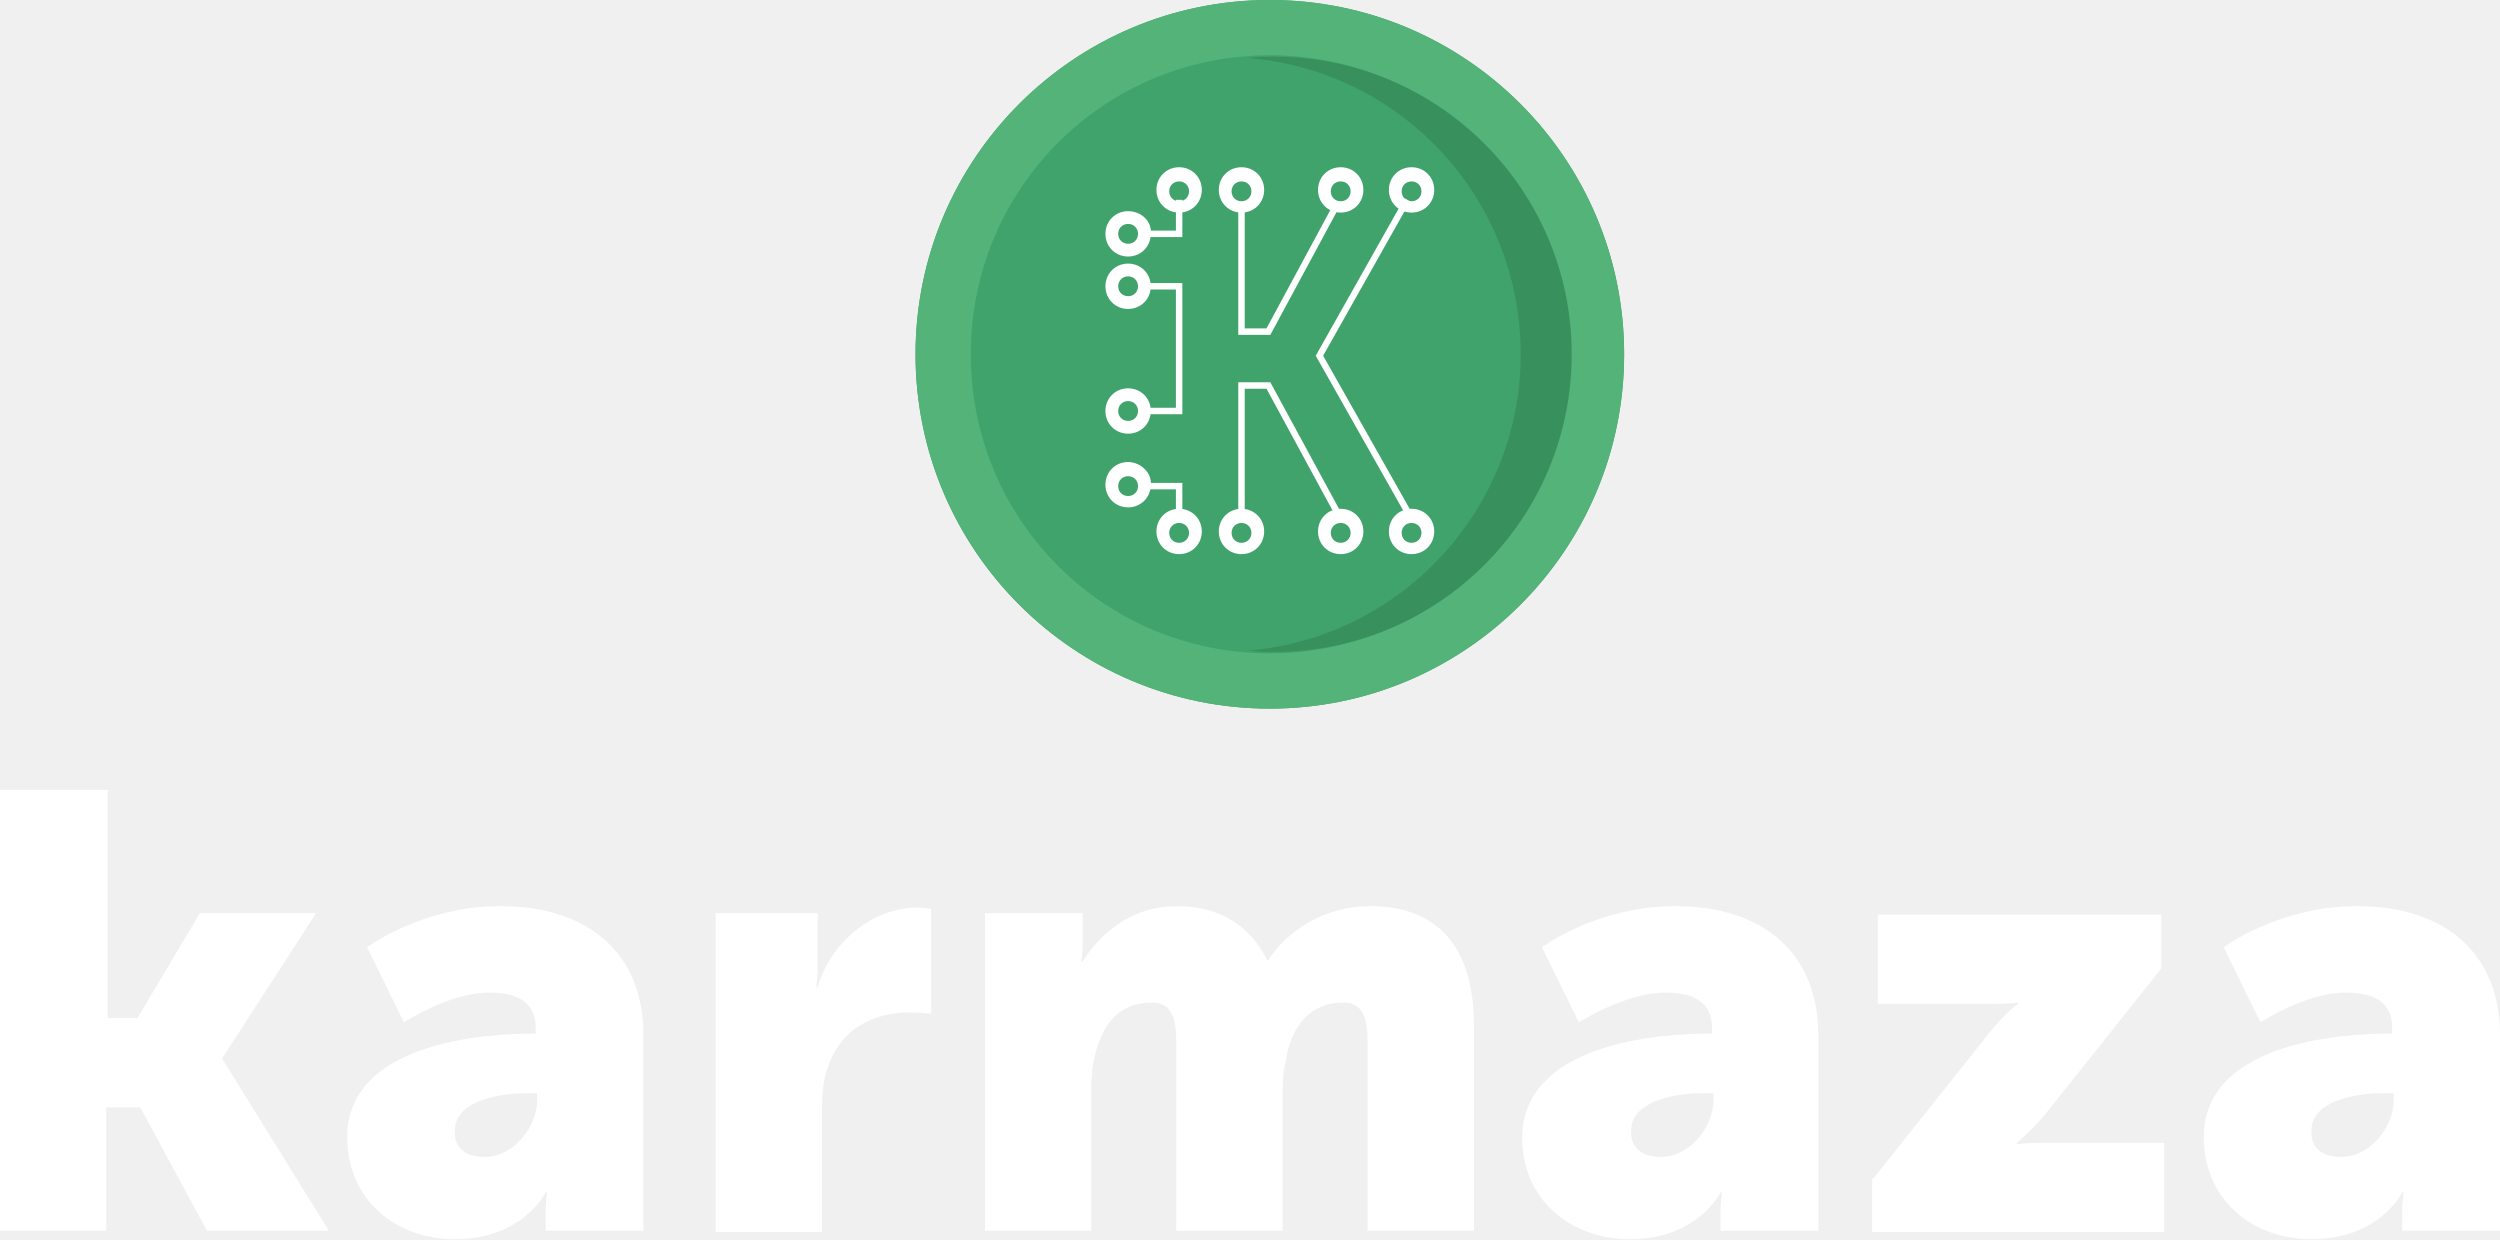
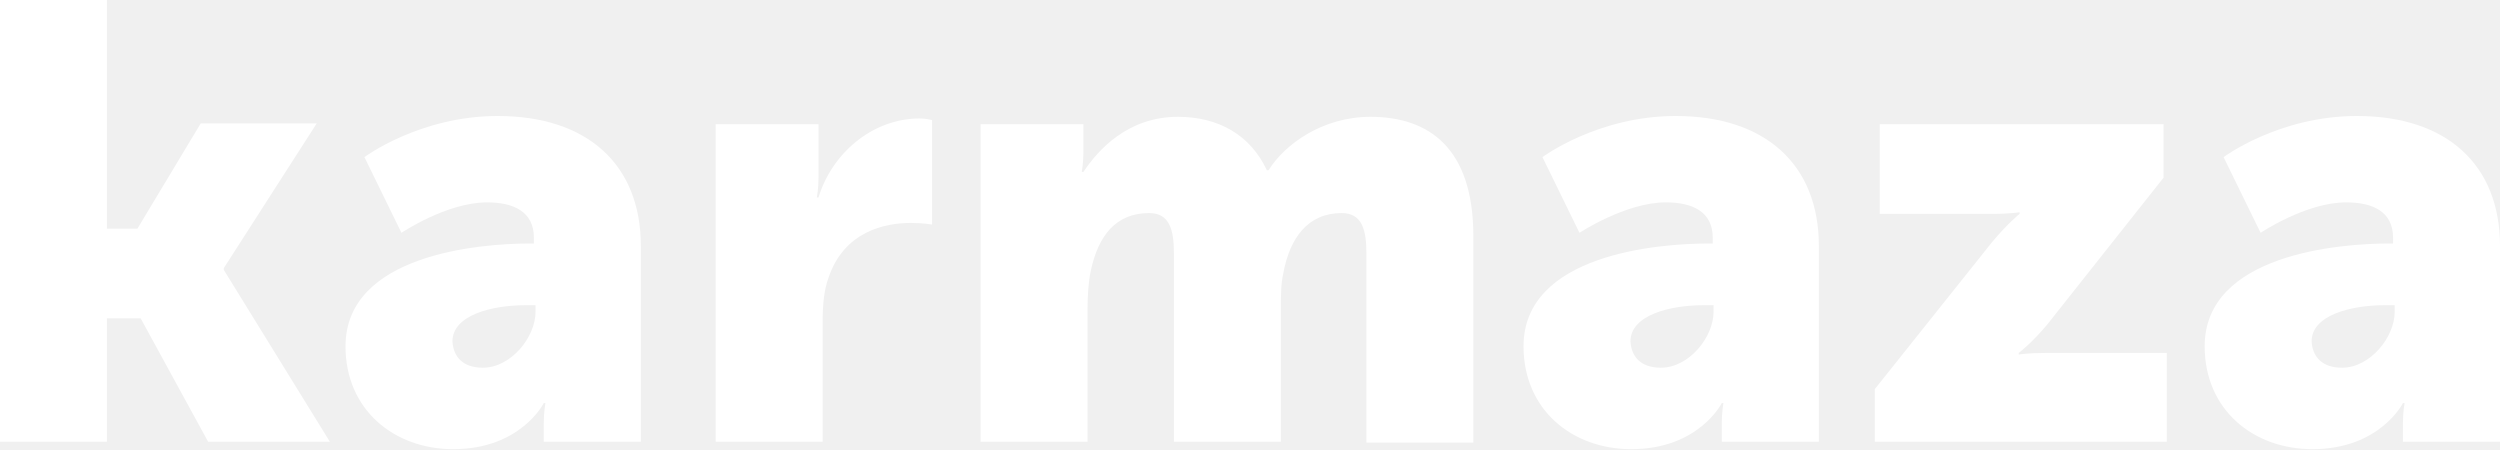
- <svg xmlns="http://www.w3.org/2000/svg" version="1.1" id="Слой_1" x="0px" y="0px" width="776.118px" height="384.7px" viewBox="249.648 -203.429 776.118 384.7" enable-background="new 249.648 -203.429 776.118 384.7" xml:space="preserve">
+ <svg xmlns="http://www.w3.org/2000/svg" version="1.1" id="Layer_1" x="0px" y="0px" width="2152.155px" height="386.665px" viewBox="931.255 1322.501 2152.155 386.665" enable-background="new 931.255 1322.501 2152.155 386.665" xml:space="preserve">
  <g>
-     <path fill="#FFFFFF" d="M250.087,41.798h32.998v70.836h9.24l19.359-32.558h36.078l-29.038,44.878v0.44l32.998,53.237h-37.838   l-20.679-38.278h-10.559v38.278h-32.998V41.798H250.087z" />
-     <path fill="#FFFFFF" d="M414.638,117.474h1.32v-1.76c0-8.36-6.16-10.999-14.519-10.999c-12.319,0-26.399,9.24-26.399,9.24   l-11.439-23.319c0,0,17.159-12.759,41.358-12.759c27.718,0,44.438,14.959,44.438,40.038v60.717h-30.358v-5.72   c0-3.08,0.44-6.16,0.44-6.16h-0.44c0,0-7.04,14.519-28.158,14.519c-18.479,0-33.438-12.319-33.438-31.678   C357.441,120.554,399.239,117.474,414.638,117.474z M400.119,155.752c8.8,0,16.279-9.24,16.279-17.599v-2.2h-3.08   c-10.559,0-22.439,3.08-22.439,11.439C390.44,152.232,393.519,155.752,400.119,155.752z" />
-     <path fill="#FFFFFF" d="M471.835,80.076h31.678v16.719c0,3.08-0.44,6.16-0.44,6.16h0.44c3.96-13.639,16.719-24.639,31.238-24.639   c1.76,0,3.96,0.44,3.96,0.44v32.558c0,0-2.64-0.44-6.6-0.44c-7.92,0-20.679,2.64-25.519,17.159c-1.32,3.52-1.76,7.92-1.76,13.639   v37.398h-32.998L471.835,80.076L471.835,80.076z" />
-     <path fill="#FFFFFF" d="M554.111,80.076h31.678v8.8c0,3.08-0.44,6.16-0.44,6.16h0.44c4.4-7.04,13.639-17.159,29.478-17.159   c12.319,0,22.439,5.72,27.718,16.719h0.44c5.28-8.36,16.719-16.719,31.678-16.719c18.039,0,32.118,9.68,32.118,36.958v63.797   h-32.998v-58.517c0-7.04-1.32-12.319-7.48-12.319c-10.559,0-16.279,7.48-18.039,18.479c-0.88,3.52-0.88,7.48-0.88,11.439v40.918   h-32.998v-58.517c0-7.04-1.32-12.319-7.48-12.319c-10.559,0-15.839,7.04-18.039,17.599c-0.88,3.52-0.88,7.92-0.88,12.319v40.918   h-32.998V80.076H554.111z" />
-     <path fill="#FFFFFF" d="M779.818,117.474h1.32v-1.76c0-8.36-6.16-10.999-14.519-10.999c-12.319,0-26.839,9.24-26.839,9.24   l-11.439-23.319c0,0,17.159-12.759,41.358-12.759c27.718,0,44.438,14.959,44.438,40.038v60.717h-30.358v-5.72   c0-3.08,0.44-6.16,0.44-6.16h-0.44c0,0-7.04,14.519-28.158,14.519c-18.479,0-33.438-12.319-33.438-31.678   C722.622,120.554,764.419,117.474,779.818,117.474z M765.299,155.752c8.799,0,16.279-9.24,16.279-17.599v-2.2h-3.08   c-10.559,0-22.439,3.08-22.439,11.439C755.62,152.232,758.699,155.752,765.299,155.752z" />
-     <path fill="#FFFFFF" d="M831.296,162.351l36.078-45.317c4.84-6.16,8.8-8.8,8.8-8.8v-0.44c0,0-2.64,0.44-8.8,0.44h-34.758V80.516   h87.995v16.719l-36.078,45.317c-4.84,5.72-8.799,8.8-8.799,8.8v0.44c0,0,2.64-0.44,8.799-0.44h36.958v27.718h-90.635v-16.719   L831.296,162.351L831.296,162.351z" />
-     <path fill="#FFFFFF" d="M991.007,117.474h1.32v-1.76c0-8.36-6.16-10.999-14.519-10.999c-12.319,0-26.399,9.24-26.399,9.24   L939.97,90.636c0,0,17.159-12.759,41.358-12.759c27.718,0,44.438,14.959,44.438,40.038v60.717h-30.358v-5.72   c0-3.08,0.44-6.16,0.44-6.16h-0.44c0,0-7.04,14.519-28.158,14.519c-18.479,0-33.438-12.319-33.438-31.678   C933.81,120.554,975.608,117.474,991.007,117.474z M976.488,155.752c8.8,0,16.279-9.24,16.279-17.599v-2.2h-3.08   c-10.559,0-22.439,3.08-22.439,11.439C966.808,152.232,969.888,155.752,976.488,155.752z" />
-   </g>
-   <g>
-     <circle fill="#40A36C" cx="643.863" cy="-93.435" r="109.994" />
-     <path fill="#53B378" d="M643.863-203.429c-60.717,0-109.994,49.277-109.994,109.994S583.146,16.559,643.863,16.559   c60.717,0,109.994-49.277,109.994-109.994S704.58-203.429,643.863-203.429z M643.863-0.6c-51.477,0-92.835-41.358-92.835-92.835   s41.358-92.835,92.835-92.835c51.477,0,92.835,41.358,92.835,92.835C736.698-42.398,695.34-0.6,643.863-0.6z" />
-     <g>
-       <polyline fill="none" stroke="#FFFFFF" stroke-width="2" stroke-miterlimit="10" points="635.063,-139.632 635.063,-100.475     643.423,-100.475 664.542,-139.632   " />
-       <polyline fill="none" stroke="#FFFFFF" stroke-width="2" stroke-miterlimit="10" points="635.063,-42.398 635.063,-83.755     643.423,-83.755 665.862,-42.398   " />
-       <polyline fill="none" stroke="#FFFFFF" stroke-width="2" stroke-miterlimit="10" points="686.541,-141.392 659.262,-92.995     687.861,-42.398   " />
-       <polyline fill="none" stroke="#FFFFFF" stroke-width="2" stroke-miterlimit="10" points="615.705,-141.392 615.705,-130.833     604.705,-130.833   " />
-       <polyline fill="none" stroke="#FFFFFF" stroke-width="2" stroke-miterlimit="10" points="615.705,-42.838 615.705,-52.517     604.705,-52.517   " />
-       <polyline fill="none" stroke="#FFFFFF" stroke-width="2" stroke-miterlimit="10" points="604.705,-114.554 615.705,-114.554     615.705,-75.836 604.705,-75.836   " />
-       <path fill="#FFFFFF" d="M687.861-151.512c-3.96,0-7.04,3.08-7.04,7.04s3.08,7.04,7.04,7.04c3.96,0,7.04-3.08,7.04-7.04    S691.82-151.512,687.861-151.512z M687.861-140.952c-1.76,0-3.08-1.32-3.08-3.08s1.32-3.08,3.08-3.08c1.76,0,3.08,1.32,3.08,3.08    C690.94-142.272,689.62-140.952,687.861-140.952z" />
-       <path fill="#FFFFFF" d="M665.862-151.512c-3.96,0-7.04,3.08-7.04,7.04s3.08,7.04,7.04,7.04c3.96,0,7.04-3.08,7.04-7.04    S669.822-151.512,665.862-151.512z M665.862-140.952c-1.76,0-3.08-1.32-3.08-3.08s1.32-3.08,3.08-3.08s3.08,1.32,3.08,3.08    C668.942-142.272,667.622-140.952,665.862-140.952z" />
-       <path fill="#FFFFFF" d="M635.063-151.512c-3.96,0-7.04,3.08-7.04,7.04s3.08,7.04,7.04,7.04s7.04-3.08,7.04-7.04    S639.023-151.512,635.063-151.512z M635.063-140.952c-1.76,0-3.08-1.32-3.08-3.08s1.32-3.08,3.08-3.08s3.08,1.32,3.08,3.08    C638.143-142.272,636.823-140.952,635.063-140.952z" />
-       <path fill="#FFFFFF" d="M615.705-151.512c-3.96,0-7.04,3.08-7.04,7.04s3.08,7.04,7.04,7.04c3.96,0,7.04-3.08,7.04-7.04    S619.664-151.512,615.705-151.512z M615.705-140.952c-1.76,0-3.08-1.32-3.08-3.08s1.32-3.08,3.08-3.08c1.76,0,3.08,1.32,3.08,3.08    C618.784-142.272,617.464-140.952,615.705-140.952z" />
-       <path fill="#FFFFFF" d="M599.865-137.873c-3.96,0-7.04,3.08-7.04,7.04c0,3.96,3.08,7.04,7.04,7.04s7.04-3.08,7.04-7.04    C607.345-134.793,603.825-137.873,599.865-137.873z M599.865-127.753c-1.76,0-3.08-1.32-3.08-3.08c0-1.76,1.32-3.08,3.08-3.08    s3.08,1.32,3.08,3.08C602.945-129.073,601.625-127.753,599.865-127.753z" />
-       <path fill="#FFFFFF" d="M599.865-121.593c-3.96,0-7.04,3.08-7.04,7.04s3.08,7.04,7.04,7.04s7.04-3.08,7.04-7.04    C606.905-118.514,603.825-121.593,599.865-121.593z M599.865-111.474c-1.76,0-3.08-1.32-3.08-3.08s1.32-3.08,3.08-3.08    s3.08,1.32,3.08,3.08S601.625-111.474,599.865-111.474z" />
-       <path fill="#FFFFFF" d="M599.865-82.876c-3.96,0-7.04,3.08-7.04,7.04c0,3.96,3.08,7.04,7.04,7.04s7.04-3.08,7.04-7.04    C606.905-79.796,603.825-82.876,599.865-82.876z M599.865-72.756c-1.76,0-3.08-1.32-3.08-3.08s1.32-3.08,3.08-3.08    s3.08,1.32,3.08,3.08C602.945-74.076,601.625-72.756,599.865-72.756z" />
-       <path fill="#FFFFFF" d="M599.865-59.997c-3.96,0-7.04,3.08-7.04,7.04c0,3.96,3.08,7.04,7.04,7.04s7.04-3.08,7.04-7.04    C607.345-56.477,603.825-59.997,599.865-59.997z M599.865-49.437c-1.76,0-3.08-1.32-3.08-3.08s1.32-3.08,3.08-3.08    s3.08,1.32,3.08,3.08S601.625-49.437,599.865-49.437z" />
-       <path fill="#FFFFFF" d="M615.705-45.478c-3.96,0-7.04,3.08-7.04,7.04c0,3.96,3.08,7.04,7.04,7.04c3.96,0,7.04-3.08,7.04-7.04    C622.744-42.398,619.664-45.478,615.705-45.478z M615.705-34.918c-1.76,0-3.08-1.32-3.08-3.08s1.32-3.08,3.08-3.08    c1.76,0,3.08,1.32,3.08,3.08S617.464-34.918,615.705-34.918z" />
-       <path fill="#FFFFFF" d="M635.063-45.478c-3.96,0-7.04,3.08-7.04,7.04c0,3.96,3.08,7.04,7.04,7.04s7.04-3.08,7.04-7.04    S639.023-45.478,635.063-45.478z M635.063-34.918c-1.76,0-3.08-1.32-3.08-3.08s1.32-3.08,3.08-3.08s3.08,1.32,3.08,3.08    S636.823-34.918,635.063-34.918z" />
-       <path fill="#FFFFFF" d="M665.862-45.478c-3.96,0-7.04,3.08-7.04,7.04c0,3.96,3.08,7.04,7.04,7.04c3.96,0,7.04-3.08,7.04-7.04    C672.901-42.398,669.822-45.478,665.862-45.478z M665.862-34.918c-1.76,0-3.08-1.32-3.08-3.08s1.32-3.08,3.08-3.08    s3.08,1.32,3.08,3.08S667.622-34.918,665.862-34.918z" />
-       <path fill="#FFFFFF" d="M687.861-45.478c-3.96,0-7.04,3.08-7.04,7.04c0,3.96,3.08,7.04,7.04,7.04c3.96,0,7.04-3.08,7.04-7.04    C694.9-42.398,691.82-45.478,687.861-45.478z M687.861-34.918c-1.76,0-3.08-1.32-3.08-3.08s1.32-3.08,3.08-3.08    c1.76,0,3.08,1.32,3.08,3.08S689.62-34.918,687.861-34.918z" />
-     </g>
-     <path fill="#38915D" d="M721.739-93.435c0-48.397-36.958-87.995-84.475-91.955c2.64-0.44,5.28-0.44,7.92-0.44   c51.037,0,92.395,41.358,92.395,92.395S696.221-1.04,645.184-1.04c-2.64,0-5.28,0-7.92-0.44   C684.341-5.44,721.739-45.038,721.739-93.435z" />
+     <path fill="#FFFFFF" d="M931.255,1322.501h92.063v196.874h26.203l54.53-90.647h99.853l-80.024,124.639v1.416l91.355,148.009   h-104.81l-58.071-106.227h-29.035v106.227h-92.063L931.255,1322.501L931.255,1322.501z" />
+     <path fill="#FFFFFF" d="M1387.322,1532.122h3.541v-4.957c0-22.662-17.704-30.452-40.366-30.452   c-34.701,0-73.651,26.203-73.651,26.203l-31.868-65.152c0,0,47.448-35.409,114.725-35.409c77.191,0,123.223,41.783,123.223,111.892   v168.547h-83.565v-16.288c0-9.206,1.416-16.996,1.416-16.996h-1.416c0,0-19.829,39.658-77.9,39.658   c-50.989,0-92.771-33.993-92.771-88.522C1228.69,1541.328,1344.831,1532.122,1387.322,1532.122z M1346.956,1639.057   c24.078,0,45.323-26.203,45.323-48.156v-5.665h-8.498c-29.035,0-63.028,8.498-63.028,31.16   C1321.461,1629.142,1329.251,1639.057,1346.956,1639.057z" />
+     <path fill="#FFFFFF" d="M1547.37,1429.436h88.522v46.032c0,9.206-1.416,16.996-1.416,16.996h1.416   c11.331-37.533,46.032-67.985,87.106-67.985c5.666,0,10.623,1.416,10.623,1.416v89.939c0,0-7.082-1.416-18.413-1.416   c-21.954,0-57.363,7.082-70.818,47.448c-3.541,9.914-4.957,21.953-4.957,37.533v103.394h-92.063V1429.436z" />
+     <path fill="#FFFFFF" d="M1775.404,1429.436h88.522v24.078c0,9.206-1.416,16.996-1.416,16.996h1.416   c12.747-19.121,38.242-47.448,81.441-47.448c34.701,0,62.32,15.58,76.483,46.032h1.416c14.164-22.662,46.74-46.032,87.814-46.032   c50.281,0,88.522,26.911,88.522,102.686v177.753h-92.063V1540.62c0-19.829-3.541-34.701-21.245-34.701   c-29.035,0-44.615,21.245-50.281,51.697c-2.125,9.206-2.125,20.537-2.125,31.868v113.309h-92.063V1540.62   c0-19.829-3.541-34.701-21.245-34.701c-29.035,0-43.907,19.829-50.281,49.573c-2.125,9.915-2.833,21.953-2.833,33.993v113.309   h-92.063V1429.436L1775.404,1429.436z" />
+     <path fill="#FFFFFF" d="M2402.142,1532.122h3.541v-4.957c0-22.662-17.704-30.452-40.366-30.452   c-34.701,0-74.359,26.203-74.359,26.203l-31.868-65.152c0,0,47.448-35.409,114.725-35.409c77.191,0,123.223,41.783,123.223,111.892   v168.547h-83.565v-16.288c0-9.206,1.417-16.996,1.417-16.996h-1.417c0,0-19.829,39.658-77.9,39.658   c-50.989,0-92.771-33.993-92.771-88.522C2242.802,1541.328,2358.943,1532.122,2402.142,1532.122z M2361.067,1639.057   c24.078,0,45.323-26.203,45.323-48.156v-5.665h-8.498c-29.035,0-63.028,8.498-63.028,31.16   C2335.573,1629.142,2343.363,1639.057,2361.067,1639.057z" />
+     <path fill="#FFFFFF" d="M2545.194,1657.469l100.562-126.056c14.164-16.996,24.078-24.786,24.078-24.786v-1.416   c0,0-7.082,1.416-24.078,1.416h-96.312v-77.192h244.322v46.032l-99.853,126.056c-13.455,16.288-24.786,24.786-24.786,24.786v1.416   c0,0,7.082-1.416,24.786-1.416h102.686v76.483h-251.404V1657.469z" />
+     <path fill="#FFFFFF" d="M2987.805,1532.122h3.541v-4.957c0-22.662-17.704-30.452-40.366-30.452   c-34.701,0-73.651,26.203-73.651,26.203l-31.868-65.152c0,0,47.448-35.409,114.725-35.409c77.191,0,123.223,41.783,123.223,111.892   v168.547h-83.565v-16.288c0-9.206,1.417-16.996,1.417-16.996h-1.417c0,0-19.829,39.658-77.9,39.658   c-50.989,0-92.771-33.993-92.771-88.522C2829.173,1541.328,2945.315,1532.122,2987.805,1532.122z M2947.439,1639.057   c24.078,0,45.323-26.203,45.323-48.156v-5.665h-8.498c-29.035,0-63.028,8.498-63.028,31.16   C2921.945,1629.142,2929.735,1639.057,2947.439,1639.057z" />
  </g>
</svg>
